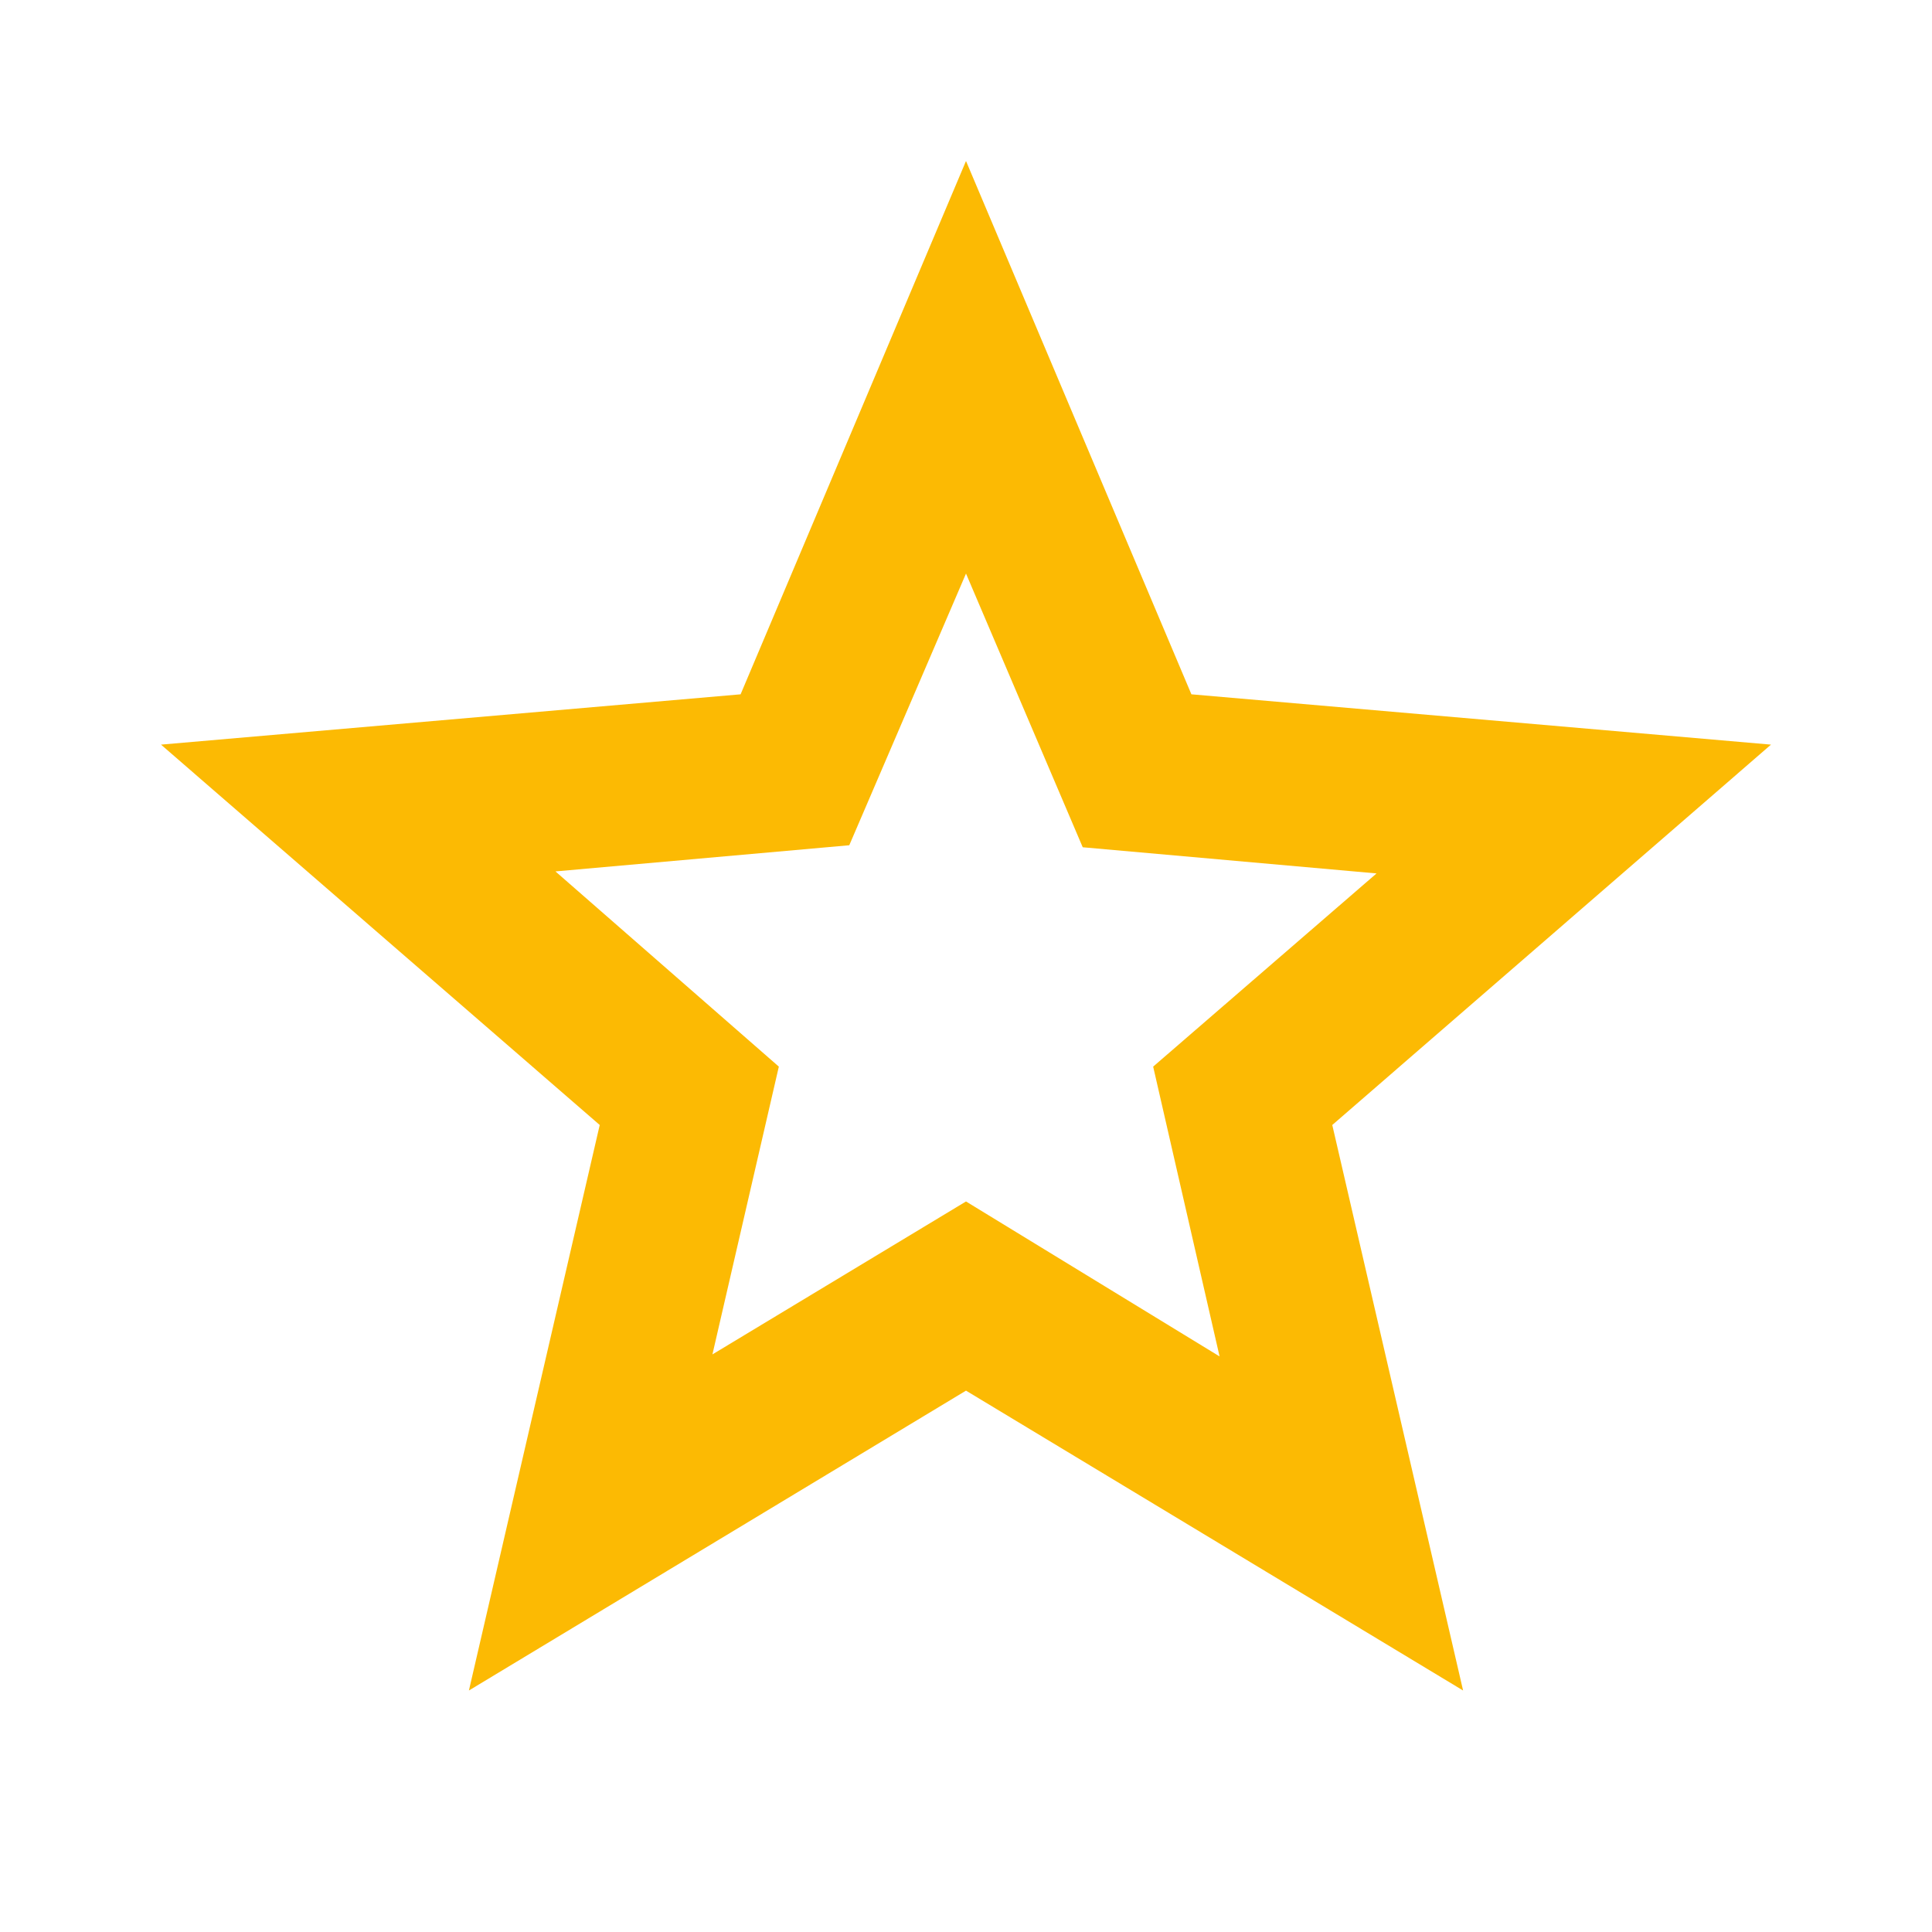
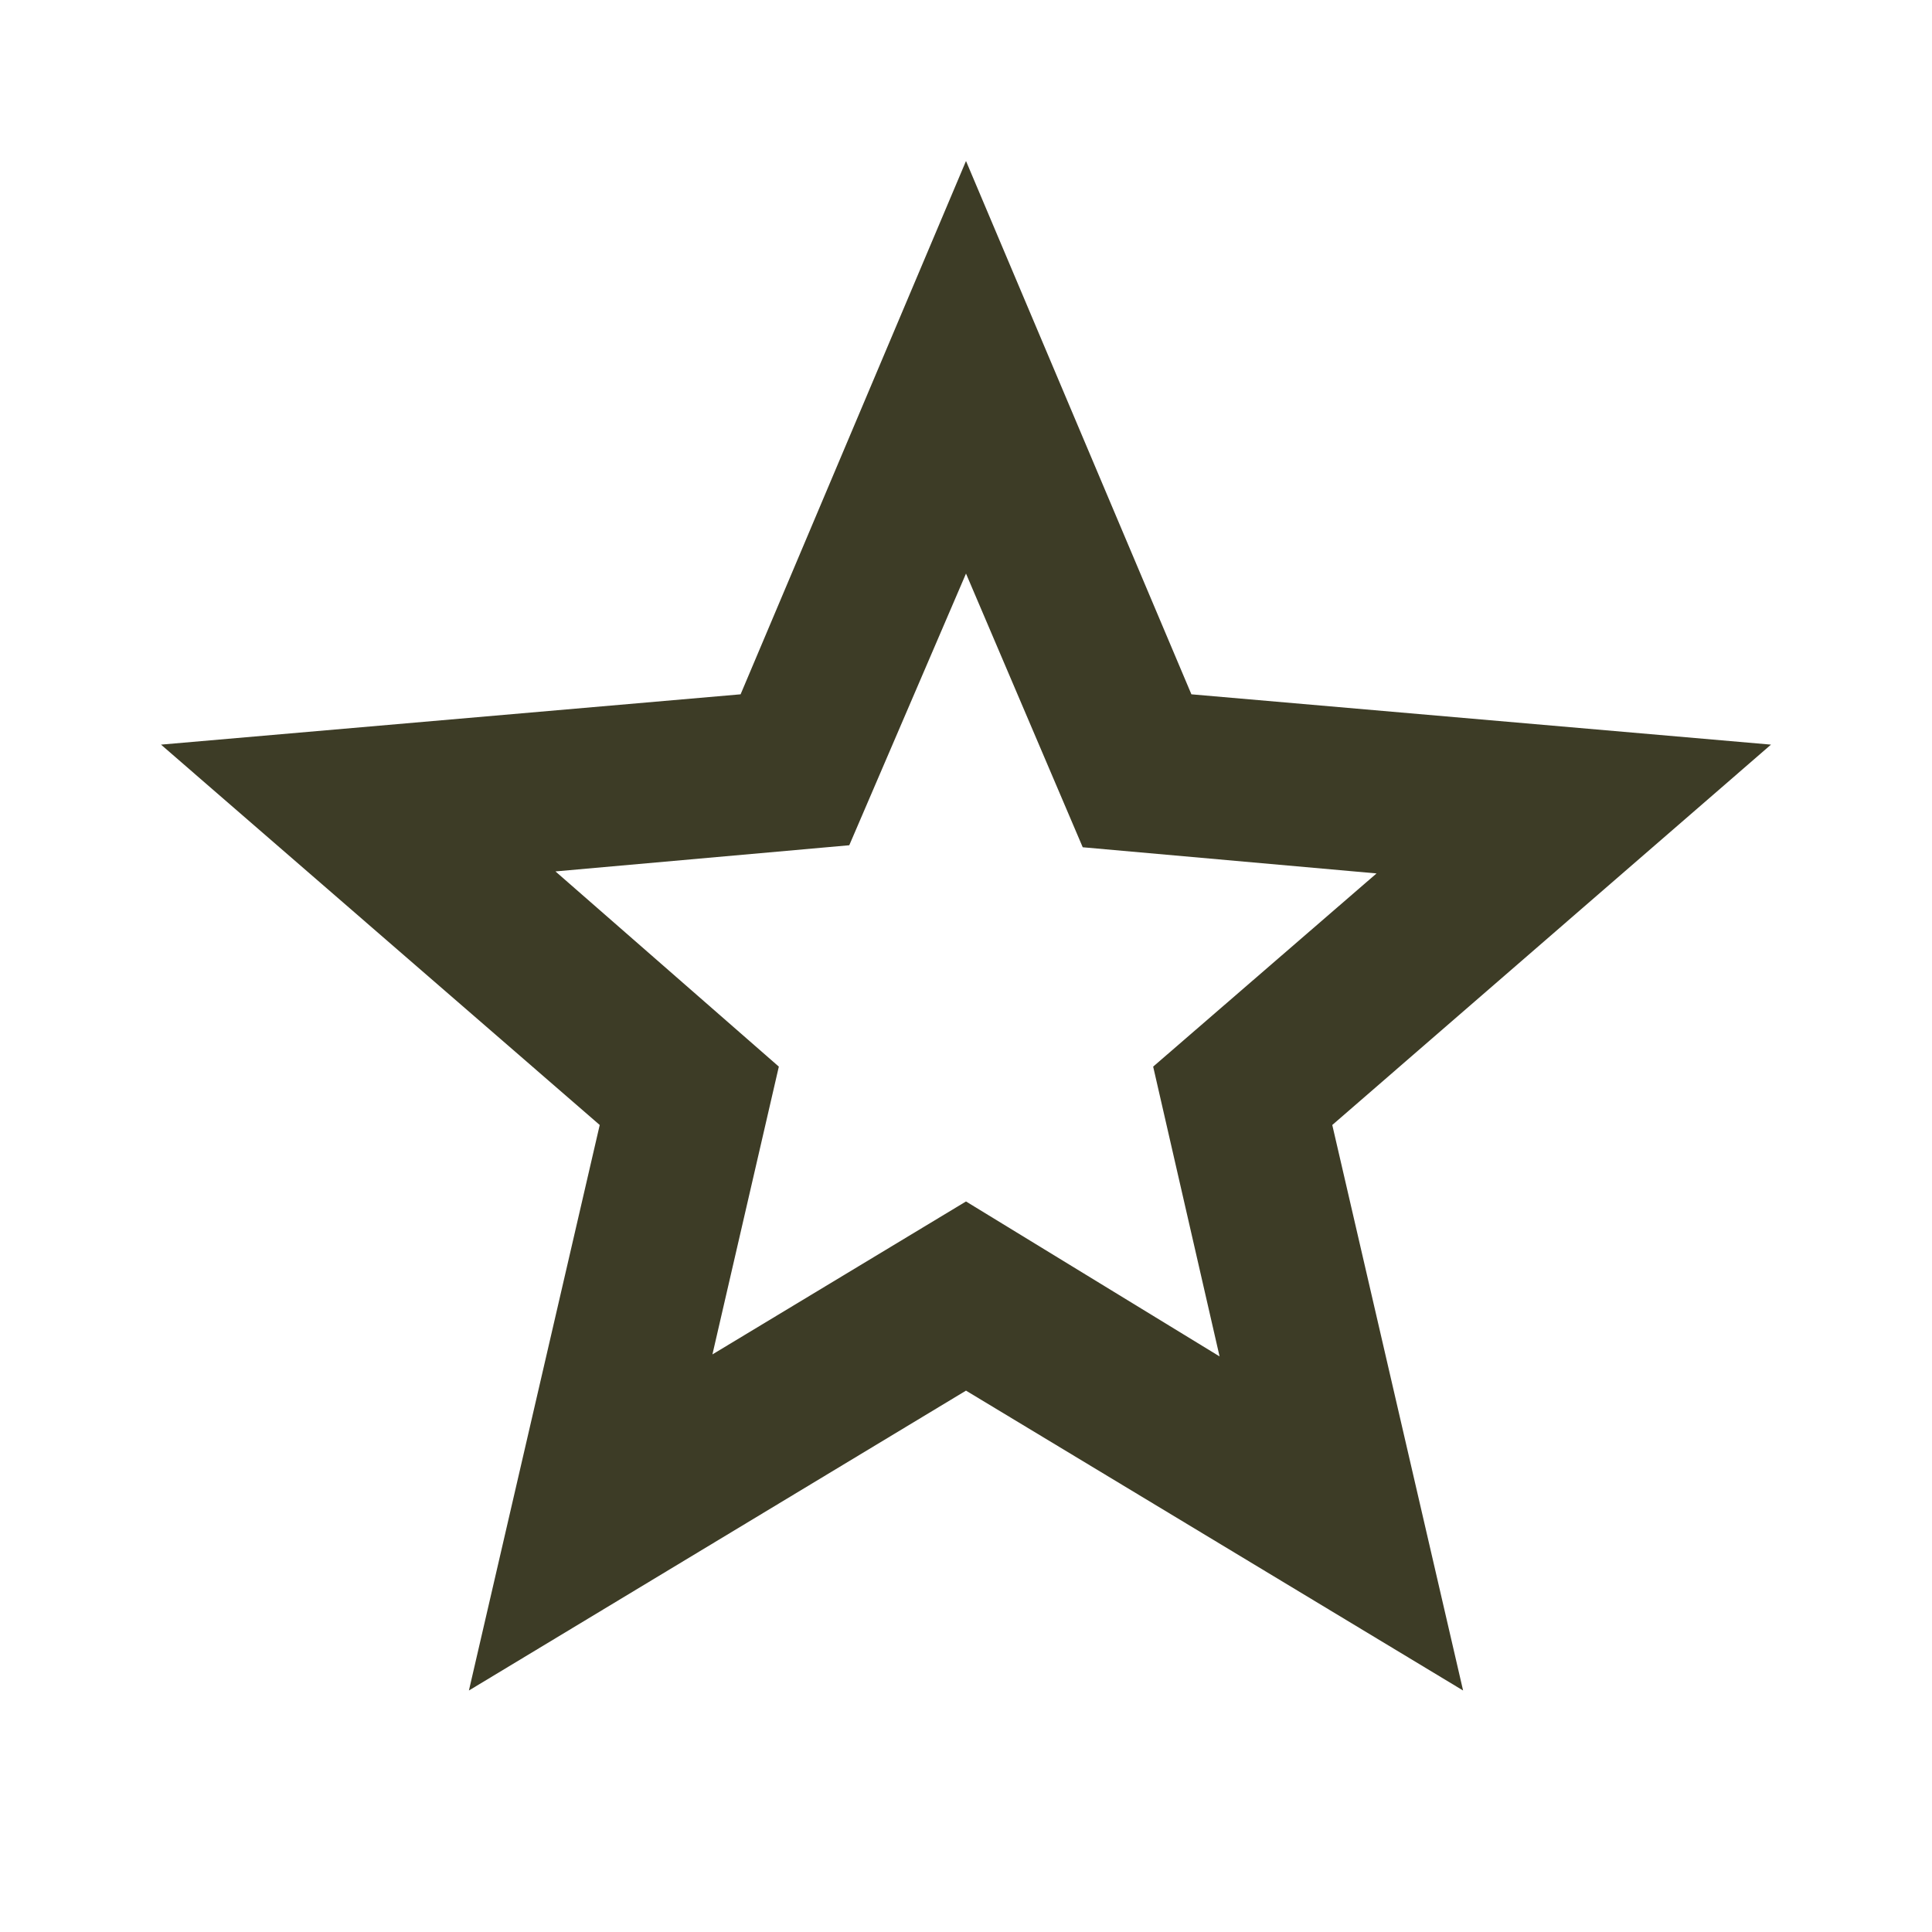
- <svg xmlns="http://www.w3.org/2000/svg" height="24px" viewBox="0 -960 960 960" width="24px" fill="#fcba03">
+ <svg xmlns="http://www.w3.org/2000/svg" height="24px" viewBox="0 -960 960 960" width="24px" fill="#3d3c26">
  <path d="m354-287 126-76 126 77-33-144 111-96-146-13-58-136-58 135-146 13 111 97-33 143ZM233-120l65-281L80-590l288-25 112-265 112 265 288 25-218 189 65 281-247-149-247 149Zm247-350Z" />
</svg>
